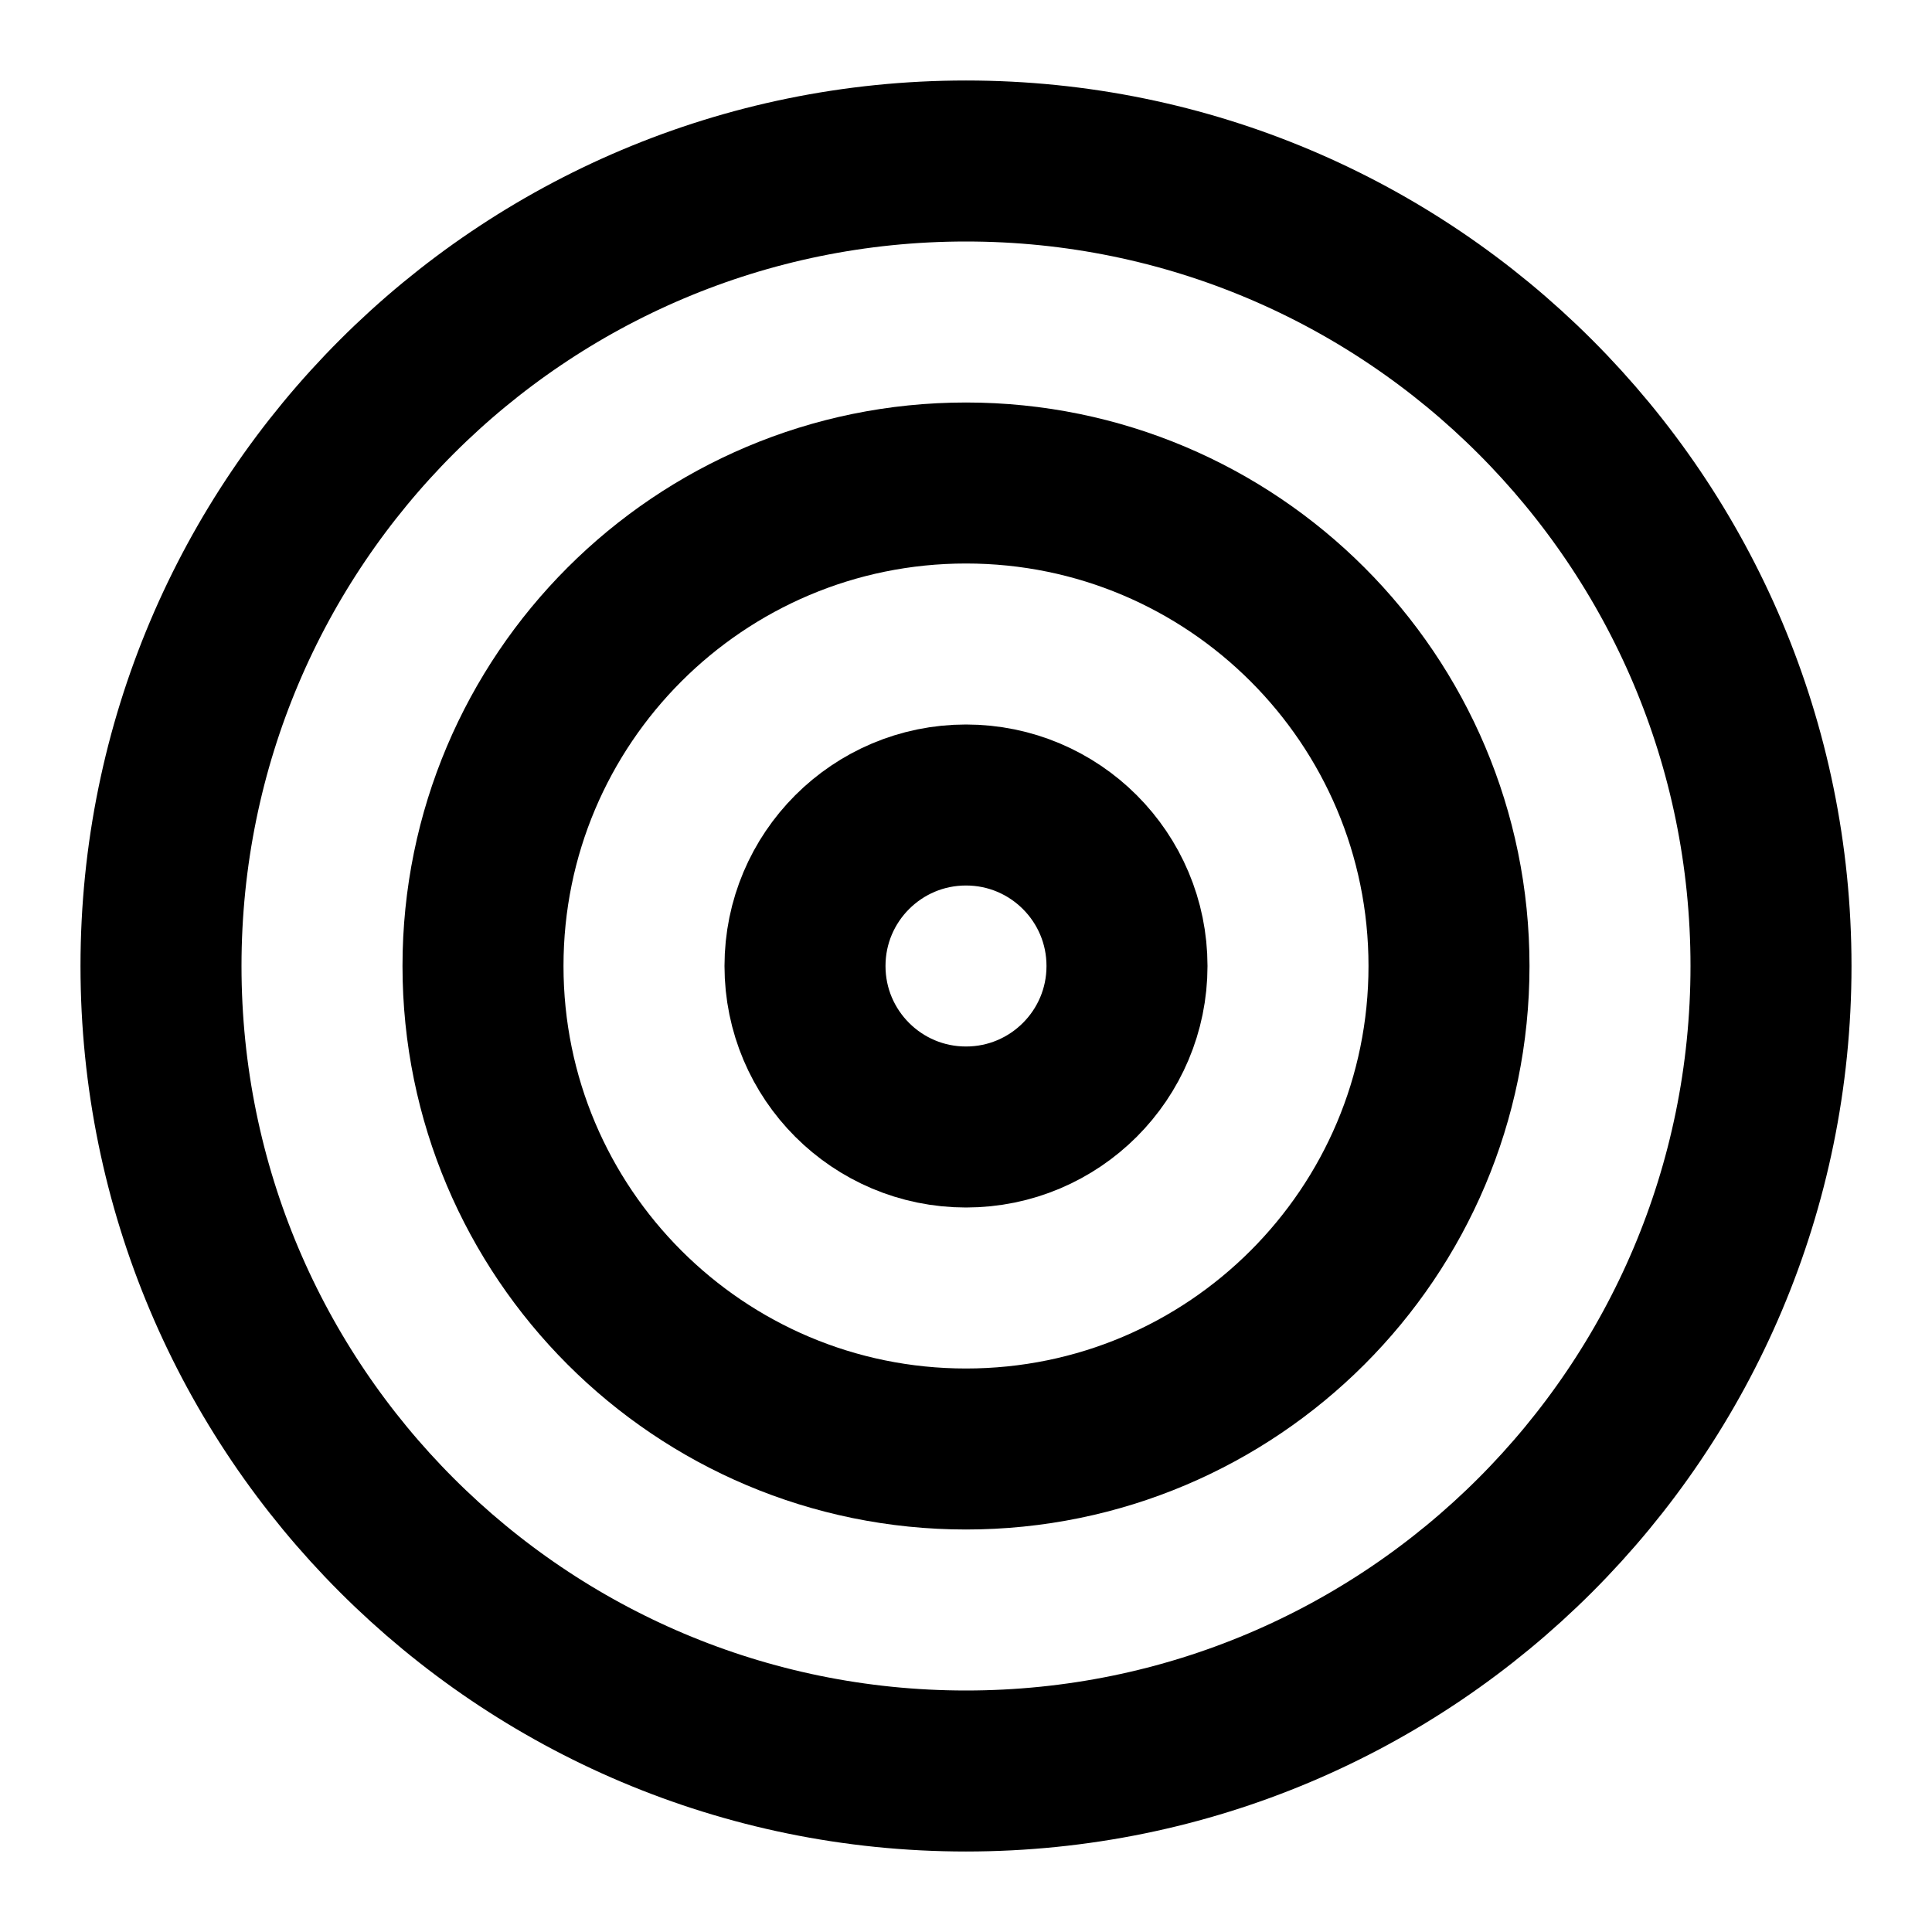
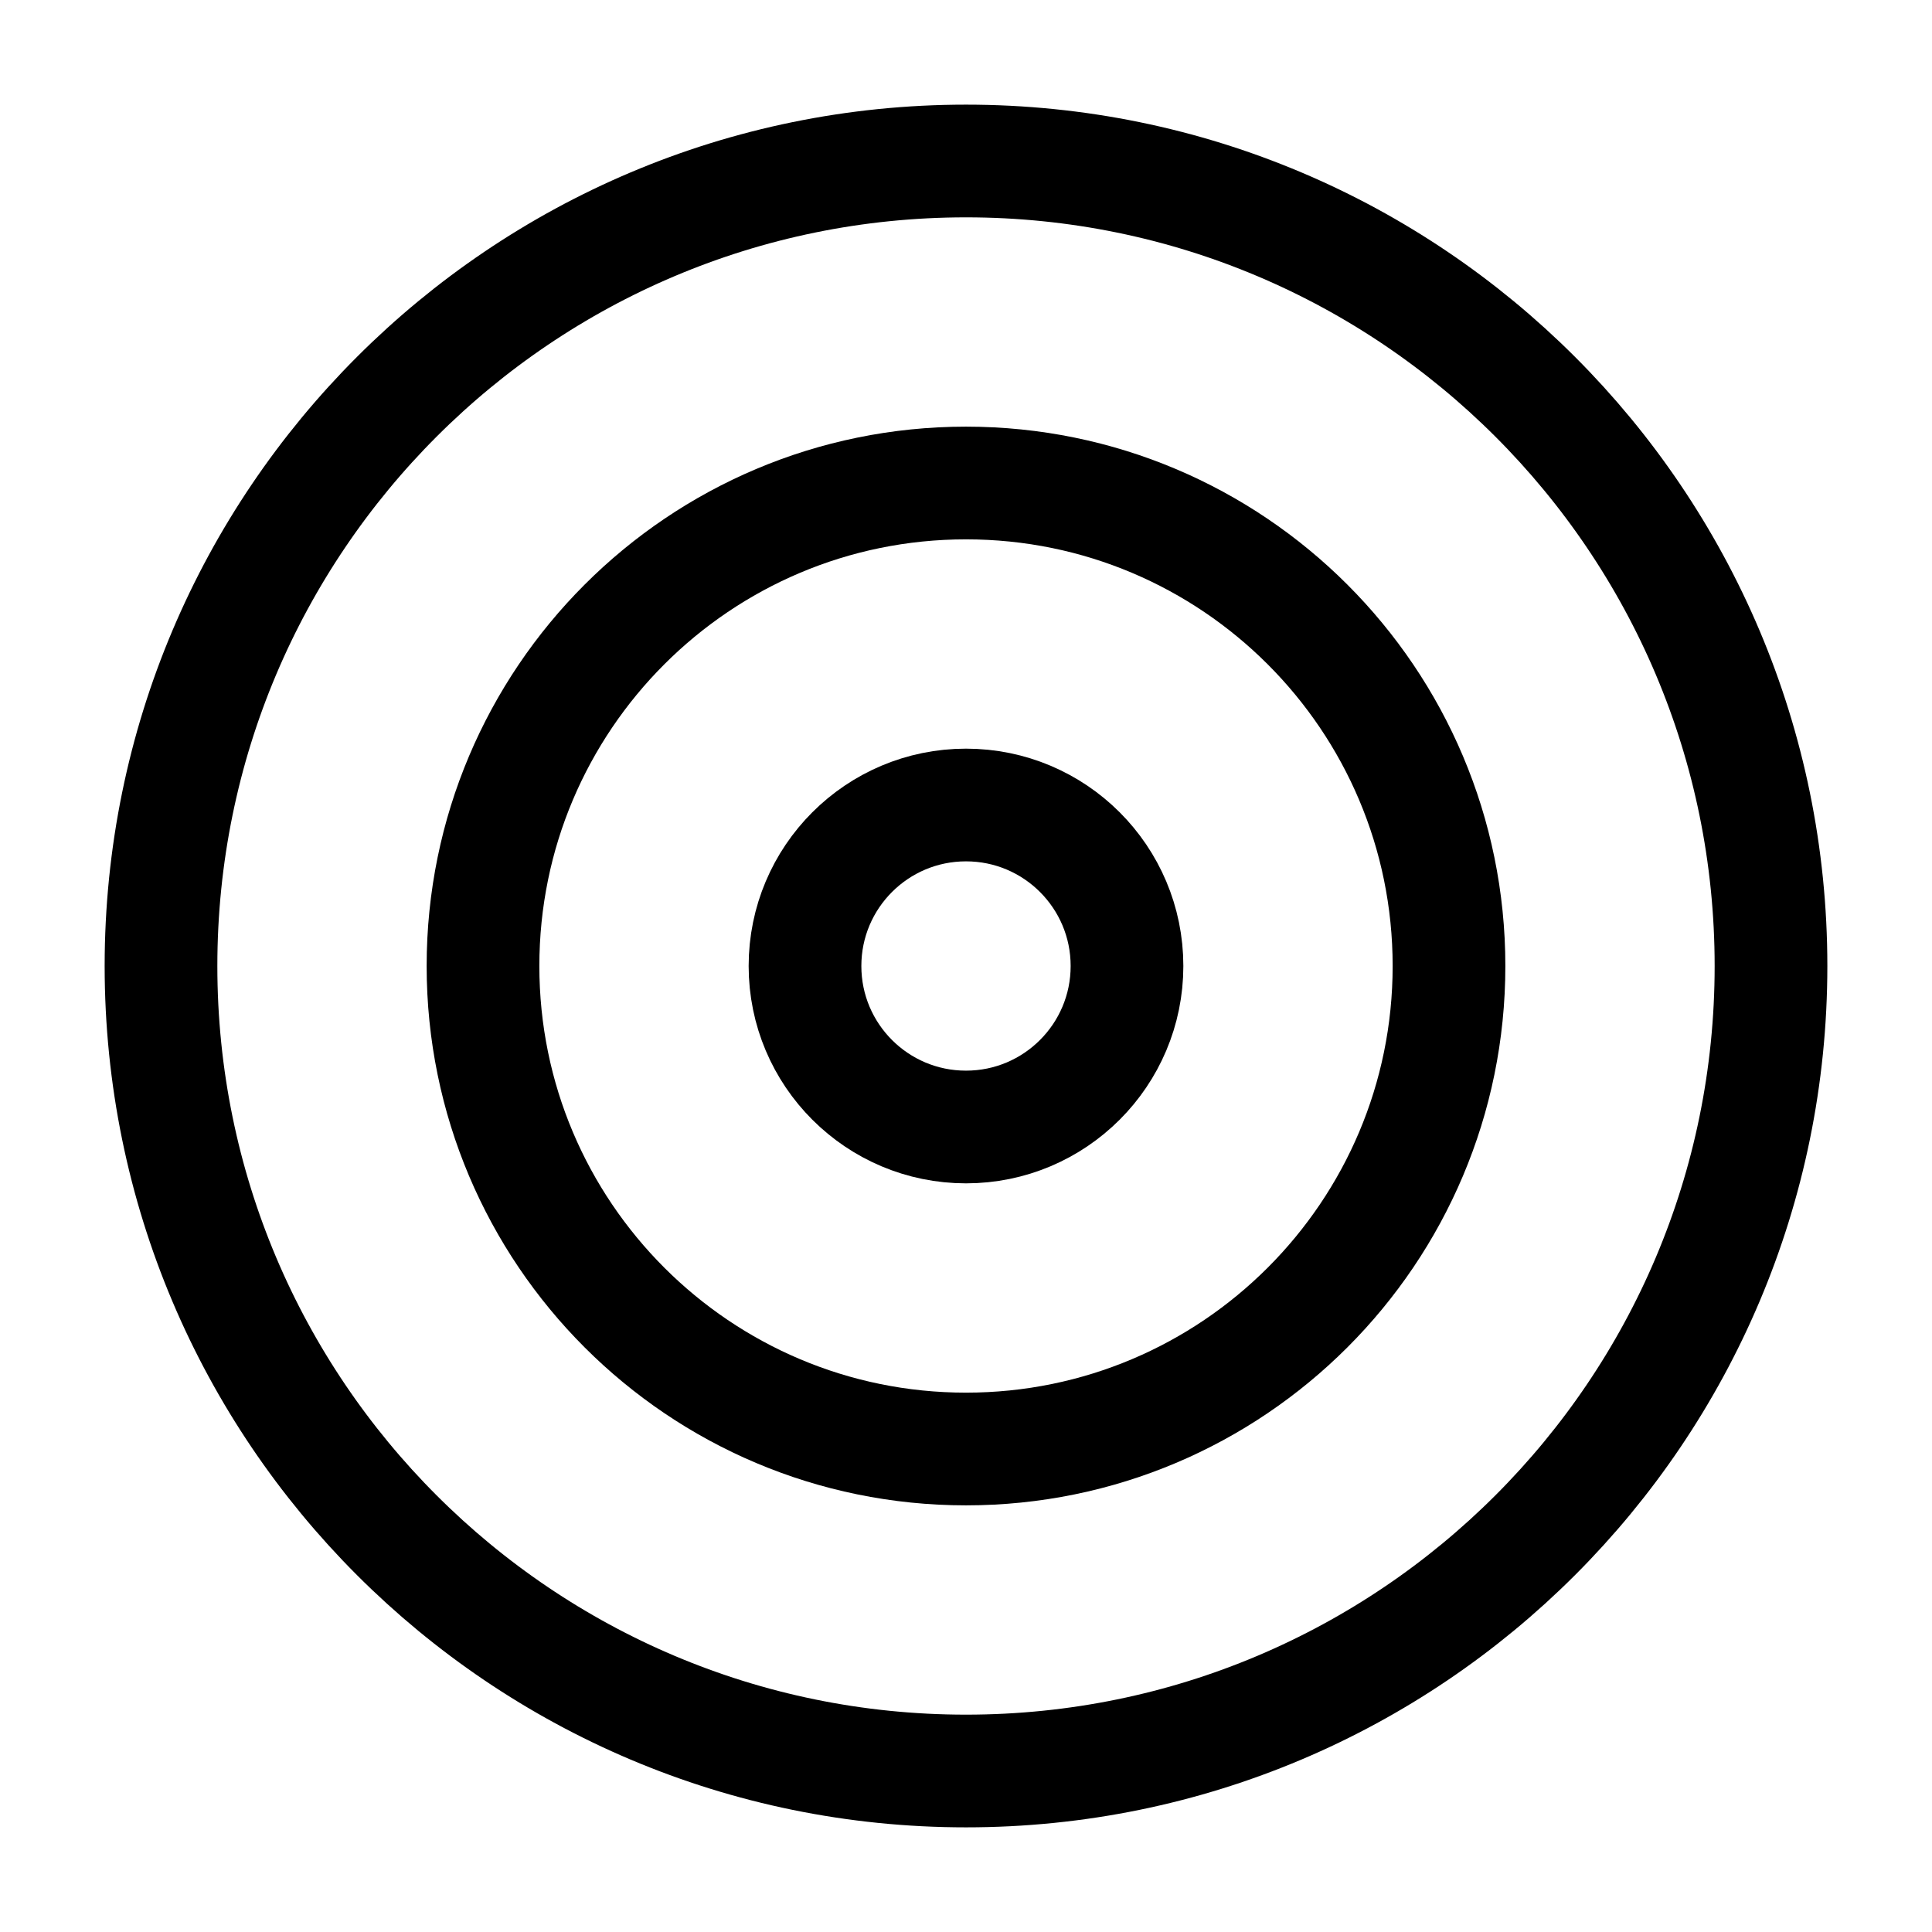
- <svg xmlns="http://www.w3.org/2000/svg" class="lucide lucide-target" width="24" height="24" viewBox="0 0 24 24" fill="none" stroke="currentColor" stroke-width="2" stroke-linecap="round" stroke-linejoin="round">
+ <svg xmlns="http://www.w3.org/2000/svg" class="lucide lucide-target" width="24" height="24" viewBox="0 0 24 24" fill="none" stroke="currentColor" stroke-width="1.4" stroke-linecap="round" stroke-linejoin="round">
  <circle cx="12" cy="12" r="10" />
  <circle cx="12" cy="12" r="6" />
  <circle cx="12" cy="12" r="2" />
</svg>
